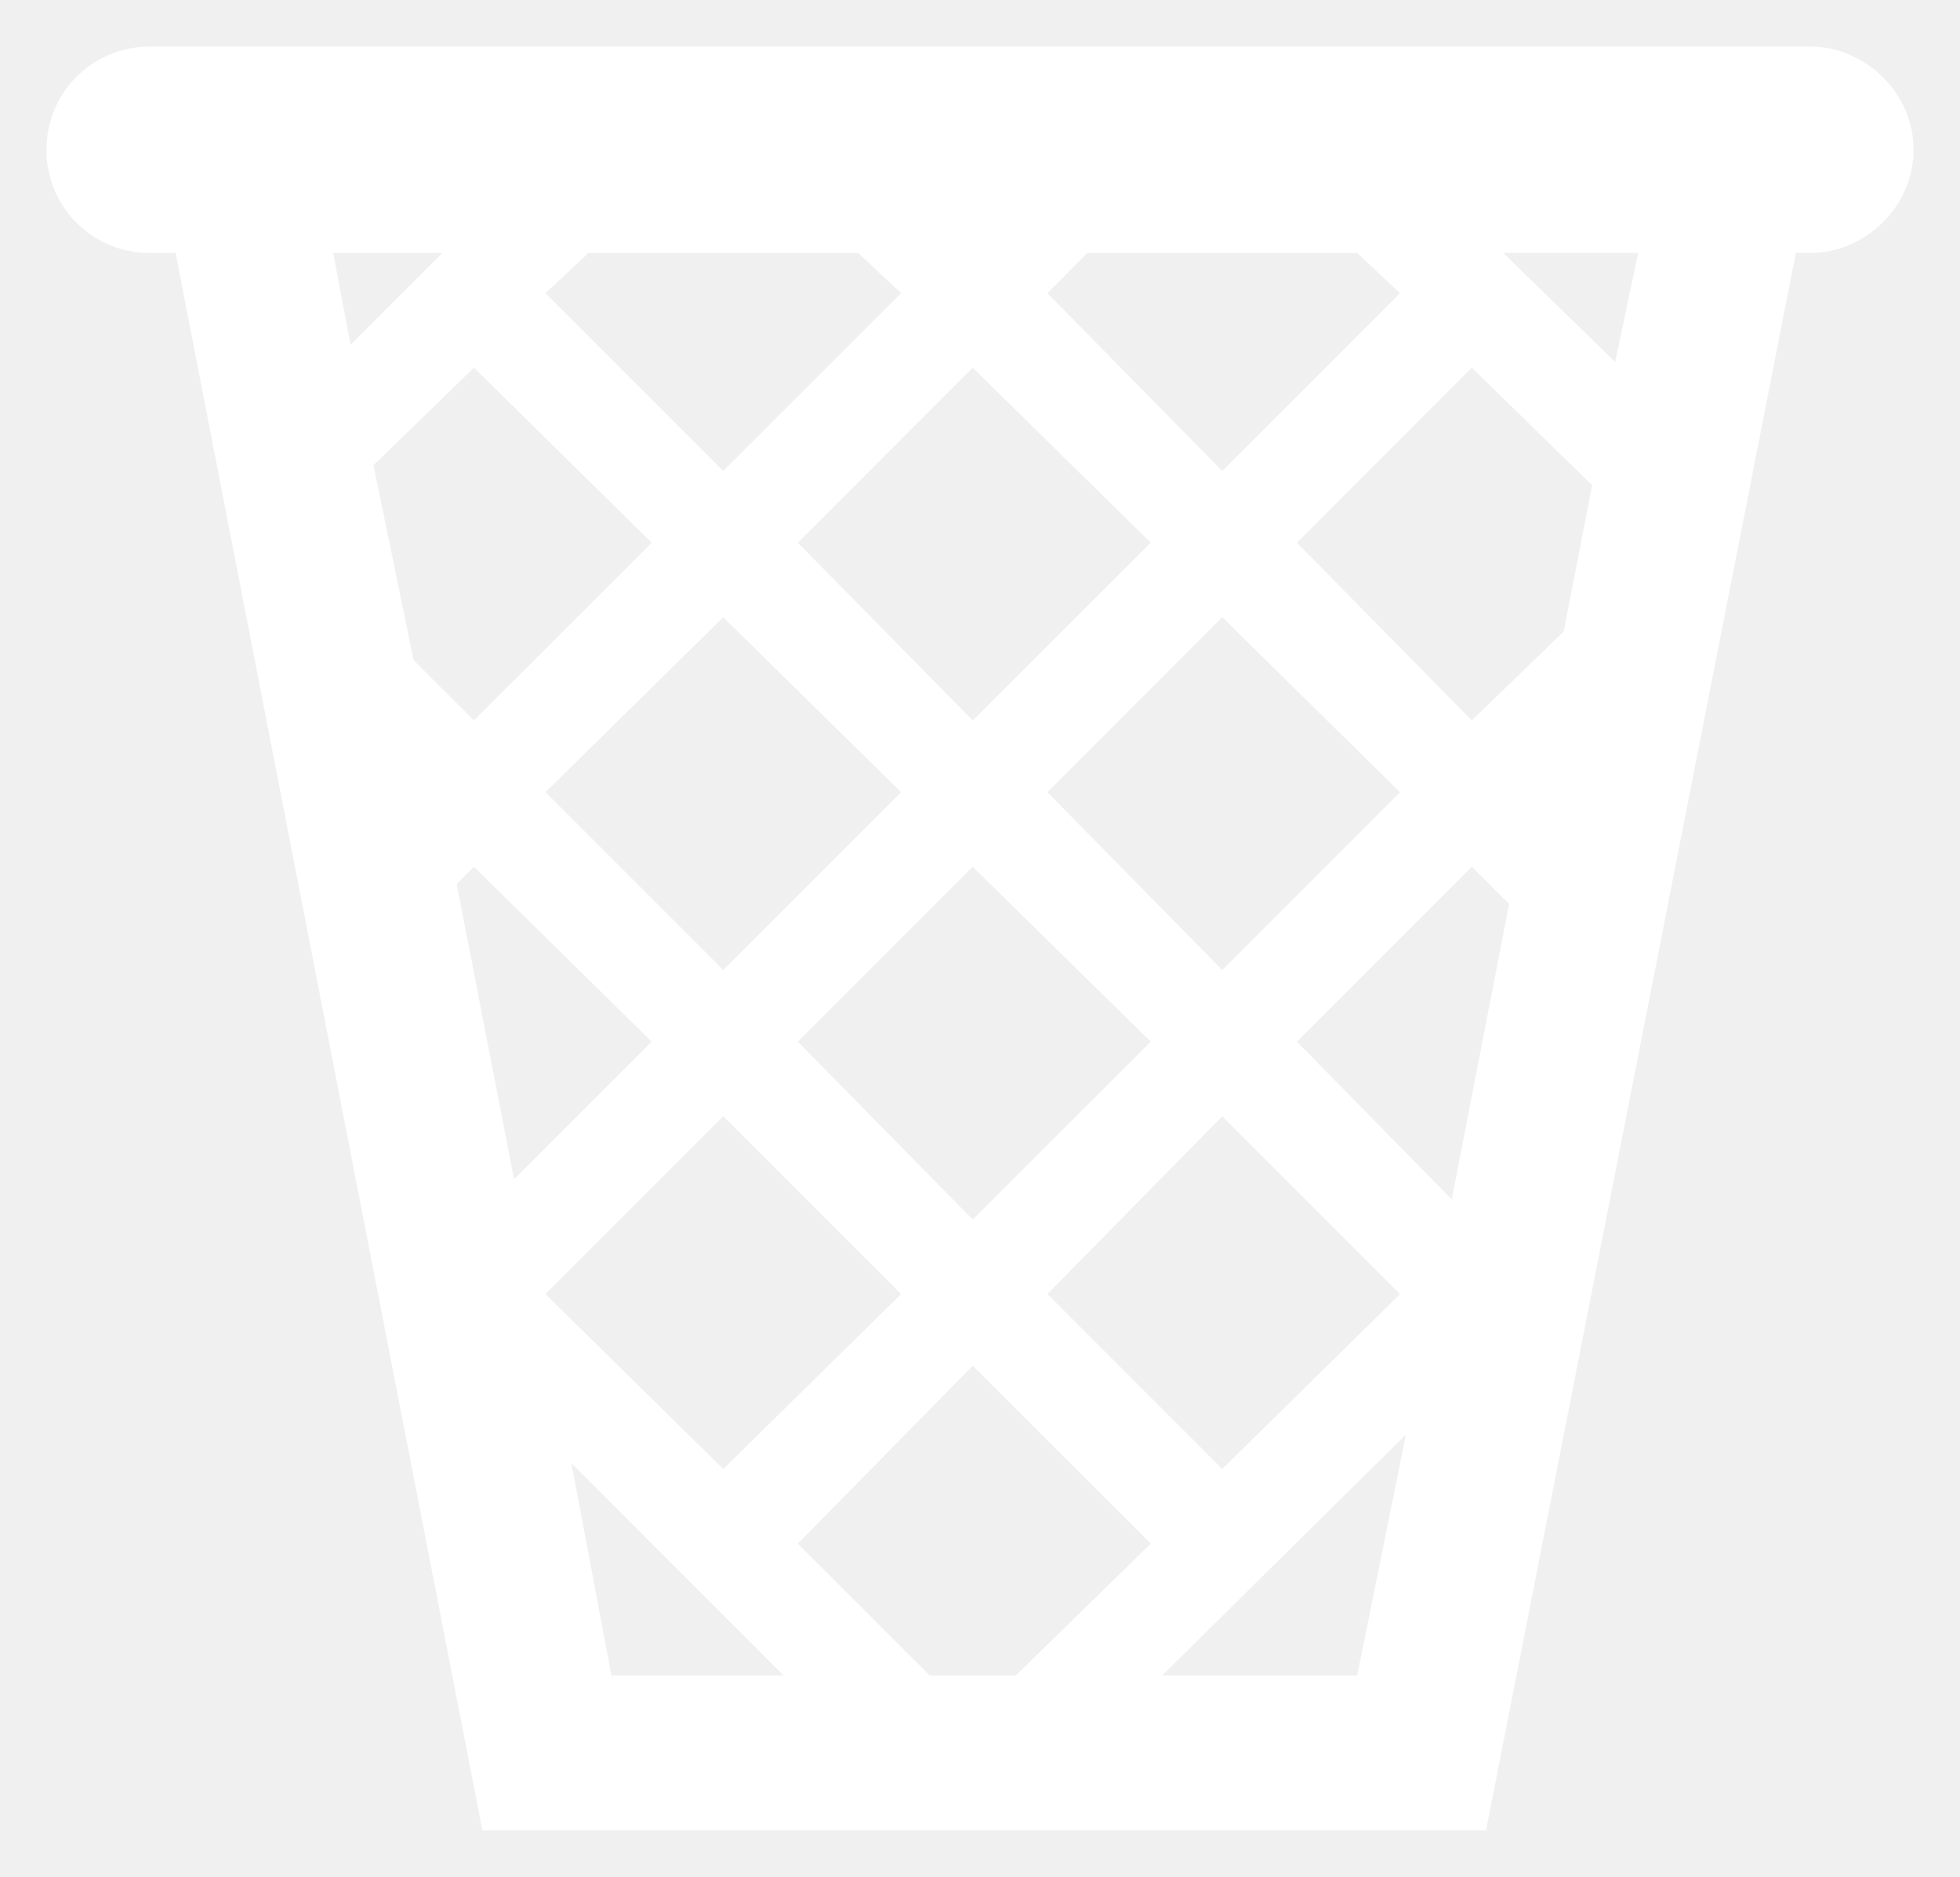
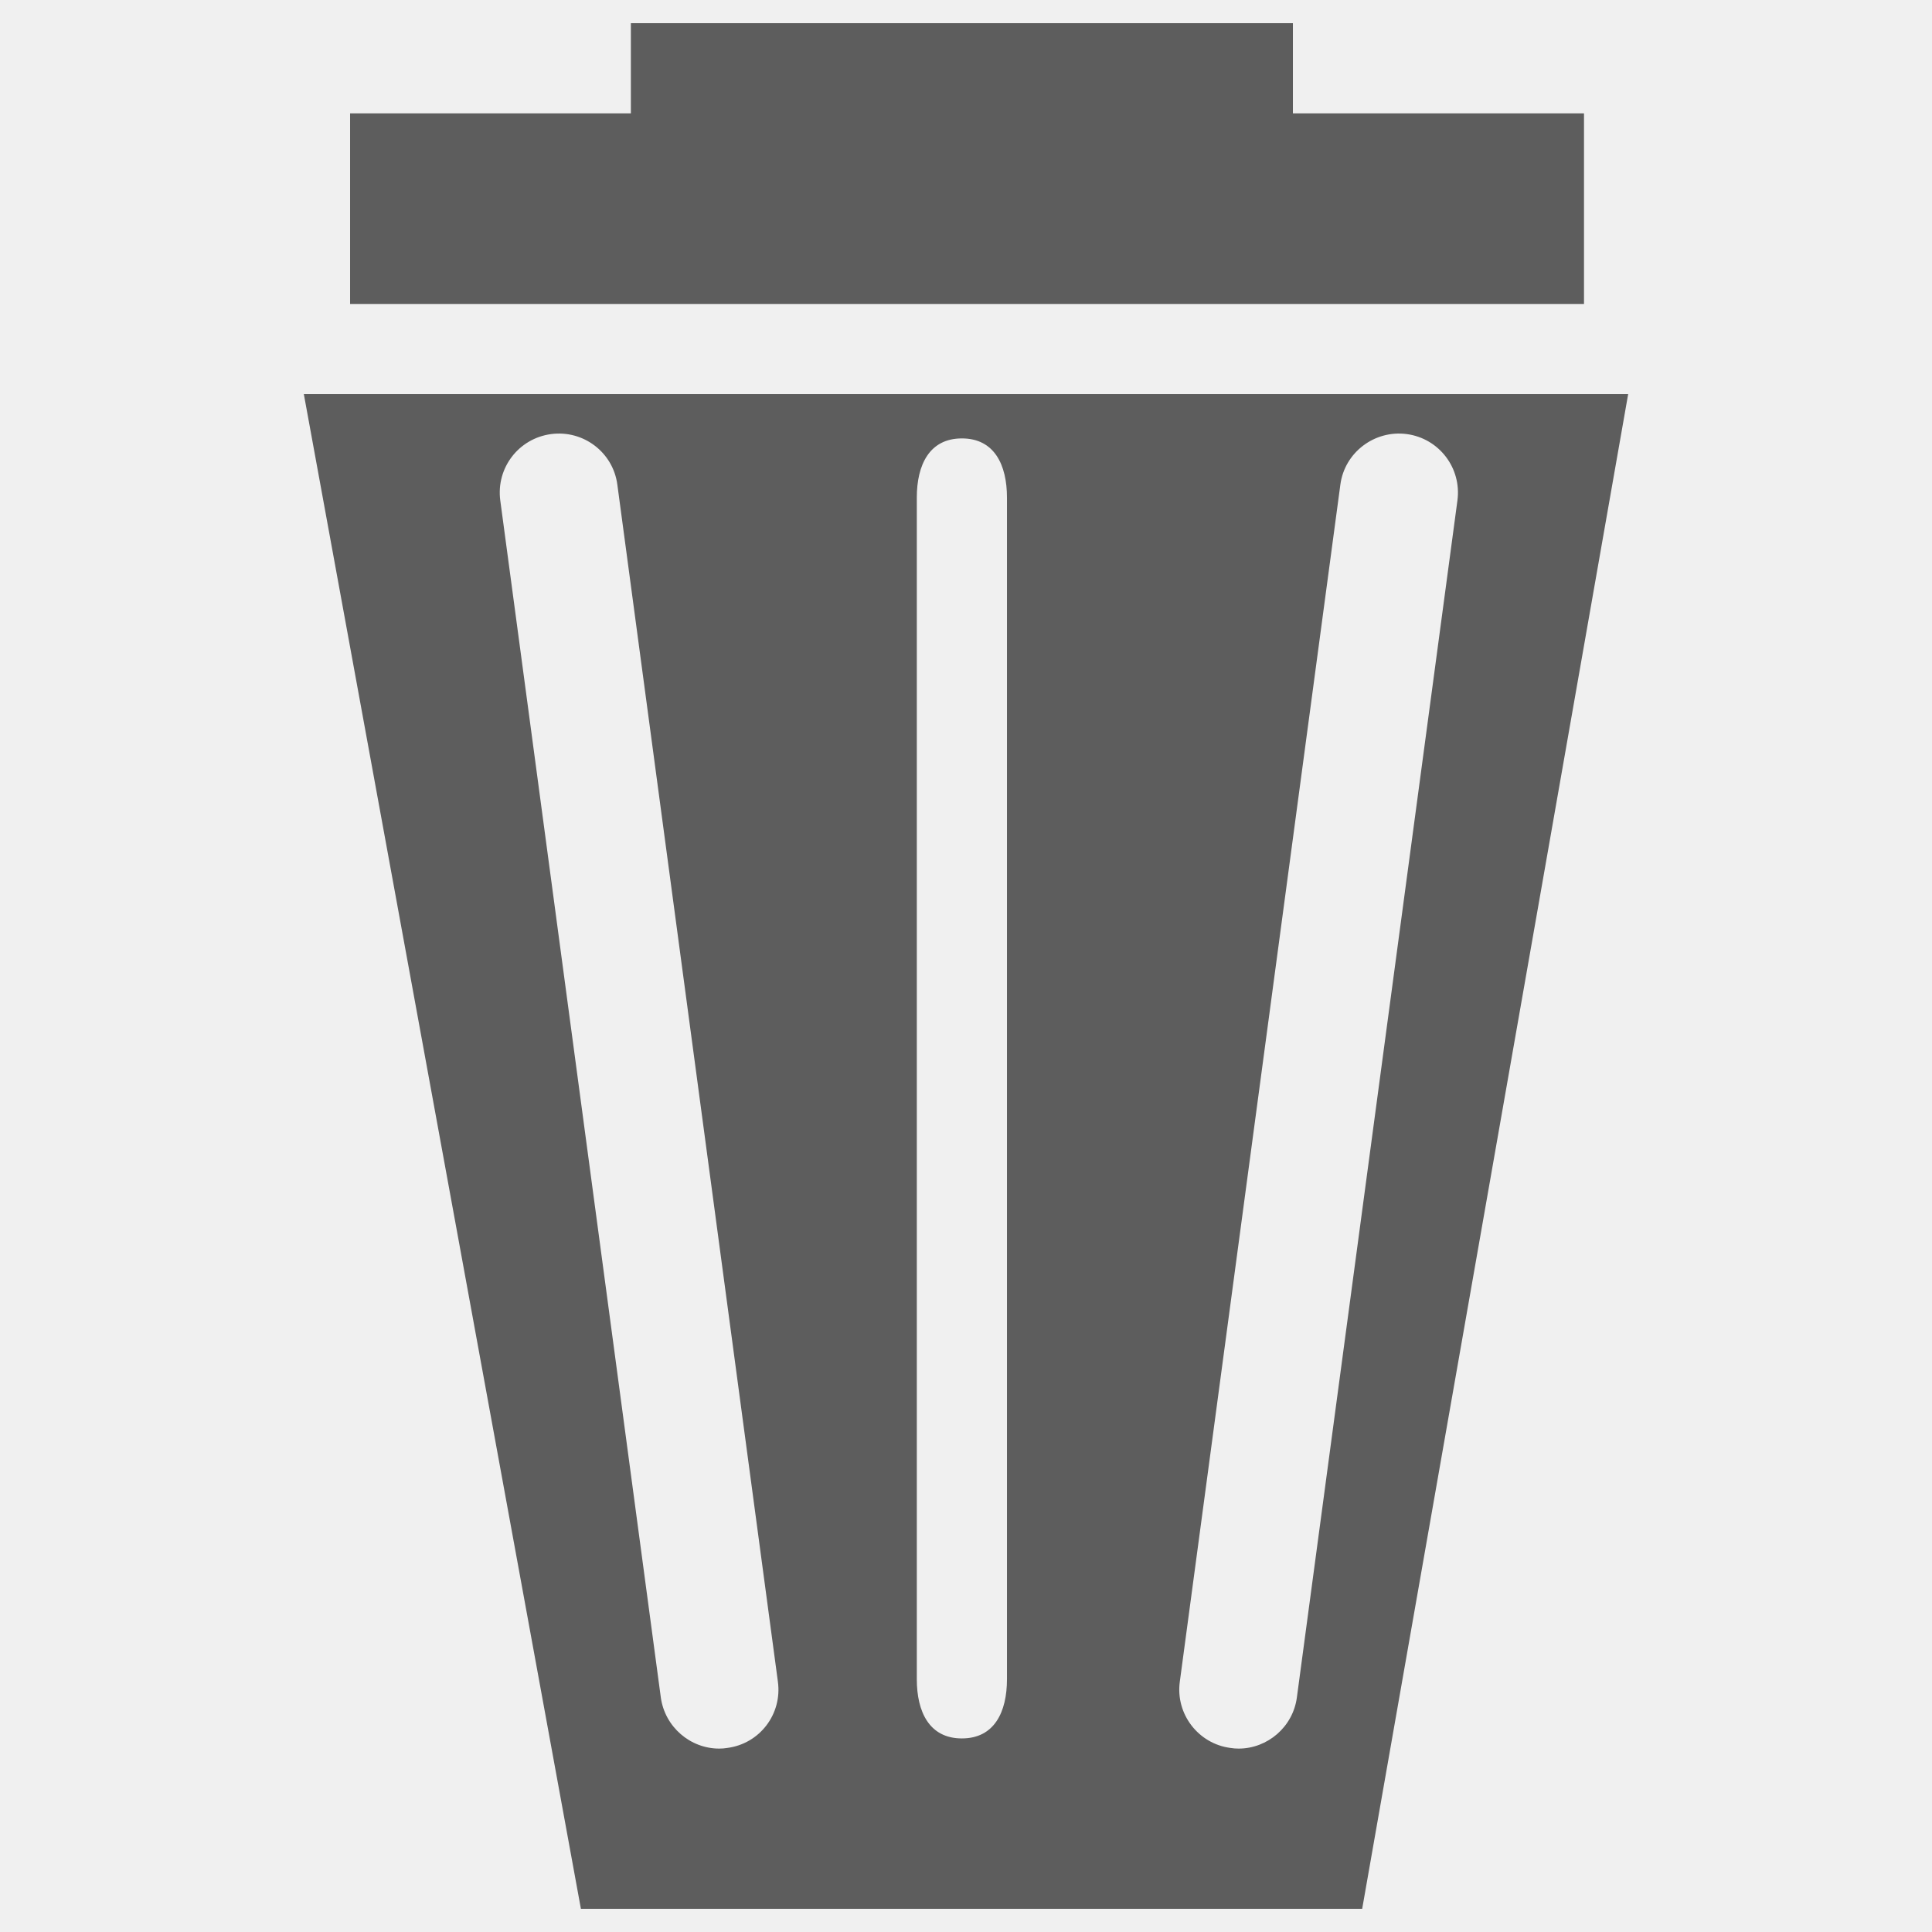
- <svg xmlns="http://www.w3.org/2000/svg" version="1.1" id="Layer_1" x="0px" y="0px" width="384.297px" height="368px" viewBox="0 0 384.297 368" enable-background="new 0 0 384.297 368" xml:space="preserve">
-   <defs id="defs11182" />
-   <g id="g11176" style="fill:#ffffff">
-     <path d="M354.942,9.133c10.66,0,20.247,8.97,20.247,20.23c0,11.246-9.587,20.232-20.247,20.232h-2.828l-60.743,309.271H94.583   L34.424,49.596h-5.069c-11.244,0-20.247-8.986-20.247-20.232c0-11.261,9.003-20.23,20.247-20.23H354.942z M176.678,57.477   l-8.416-7.881h-52.879l-8.434,7.881l34.855,34.856L176.678,57.477z M89.545,173.324l11.245,57.882l26.991-26.975l-34.855-34.288   L89.545,173.324z M106.949,155.319l34.855,34.856l34.873-34.856l-34.873-34.305L106.949,155.319z M190.719,169.943l-34.288,34.288   l34.288,34.873l34.905-34.873L190.719,169.943z M205.36,155.319l34.287,34.856l34.856-34.856l-34.856-34.305L205.36,155.319z    M190.719,141.247l34.905-34.841l-34.905-34.32l-34.288,34.32L190.719,141.247z M92.926,72.086L73.23,91.212l7.863,38.236   l11.832,11.799l34.855-34.841L92.926,72.086z M141.805,218.856l-34.855,34.857l34.855,34.303l34.873-34.303L141.805,218.856z    M190.719,267.77l-34.288,34.873l25.87,25.854h16.867l26.456-25.854L190.719,267.77z M239.647,288.017l34.856-34.303   l-34.856-34.857l-34.287,34.857L239.647,288.017z M284.645,235.156l11.244-57.917l-7.313-7.296l-34.287,34.288L284.645,235.156z    M306.582,123.826l5.59-28.683l-23.596-23.058l-34.287,34.32l34.287,34.841L306.582,123.826z M274.504,57.477l-8.401-7.881h-52.894   l-7.849,7.881l34.287,34.856L274.504,57.477z M68.729,67.6l17.988-18.004H65.332L68.729,67.6z M112.036,286.88l7.849,41.617h33.75   L112.036,286.88z M275.658,281.258l-47.792,47.239h38.236L275.658,281.258z M316.689,70.98l4.502-21.385h-26.439L316.689,70.98z" id="path11178" style="fill:#ffffff" />
+ <svg xmlns="http://www.w3.org/2000/svg" version="1.1" id="Capa_1" x="0px" y="0px" width="750px" height="750px" viewBox="0 0 750 750" enable-background="new 0 0 750 750" xml:space="preserve">
+   <g>
+     <path fill="#5D5D5D" d="M117.949,153l107.556,588h303.292l103.254-588H117.949z M282.304,678.551   c-1.008,0.178-2.085,0.251-3.089,0.251c-11.275,0-21.108-8.399-22.691-19.888l-62.322-464.668   c-1.65-12.565,7.105-24.053,19.743-25.738c12.497-1.655,24.058,7.072,25.708,19.637l62.322,464.664   C303.697,665.373,294.941,676.934,282.304,678.551z M390.904,651.876c0,12.671-4.863,22.977-17.5,22.977s-17.5-10.306-17.5-22.977   V193.169c0-12.671,4.863-22.977,17.5-22.977s17.5,10.305,17.5,22.977V651.876z M503.449,658.914   c-1.506,11.488-11.415,19.888-22.614,19.888c-1.077,0-2.081-0.073-3.161-0.251c-12.493-1.617-21.395-13.178-19.671-25.743   l62.322-464.664c1.65-12.565,13.355-21.292,25.776-19.637c12.564,1.685,21.325,13.173,19.675,25.738L503.449,658.914z" />
+     <polygon fill="#5D5D5D" points="501.904,44 501.904,9 244.904,9 244.904,44 135.904,44 135.904,118 614.904,118 614.904,44  " />
  </g>
</svg>
